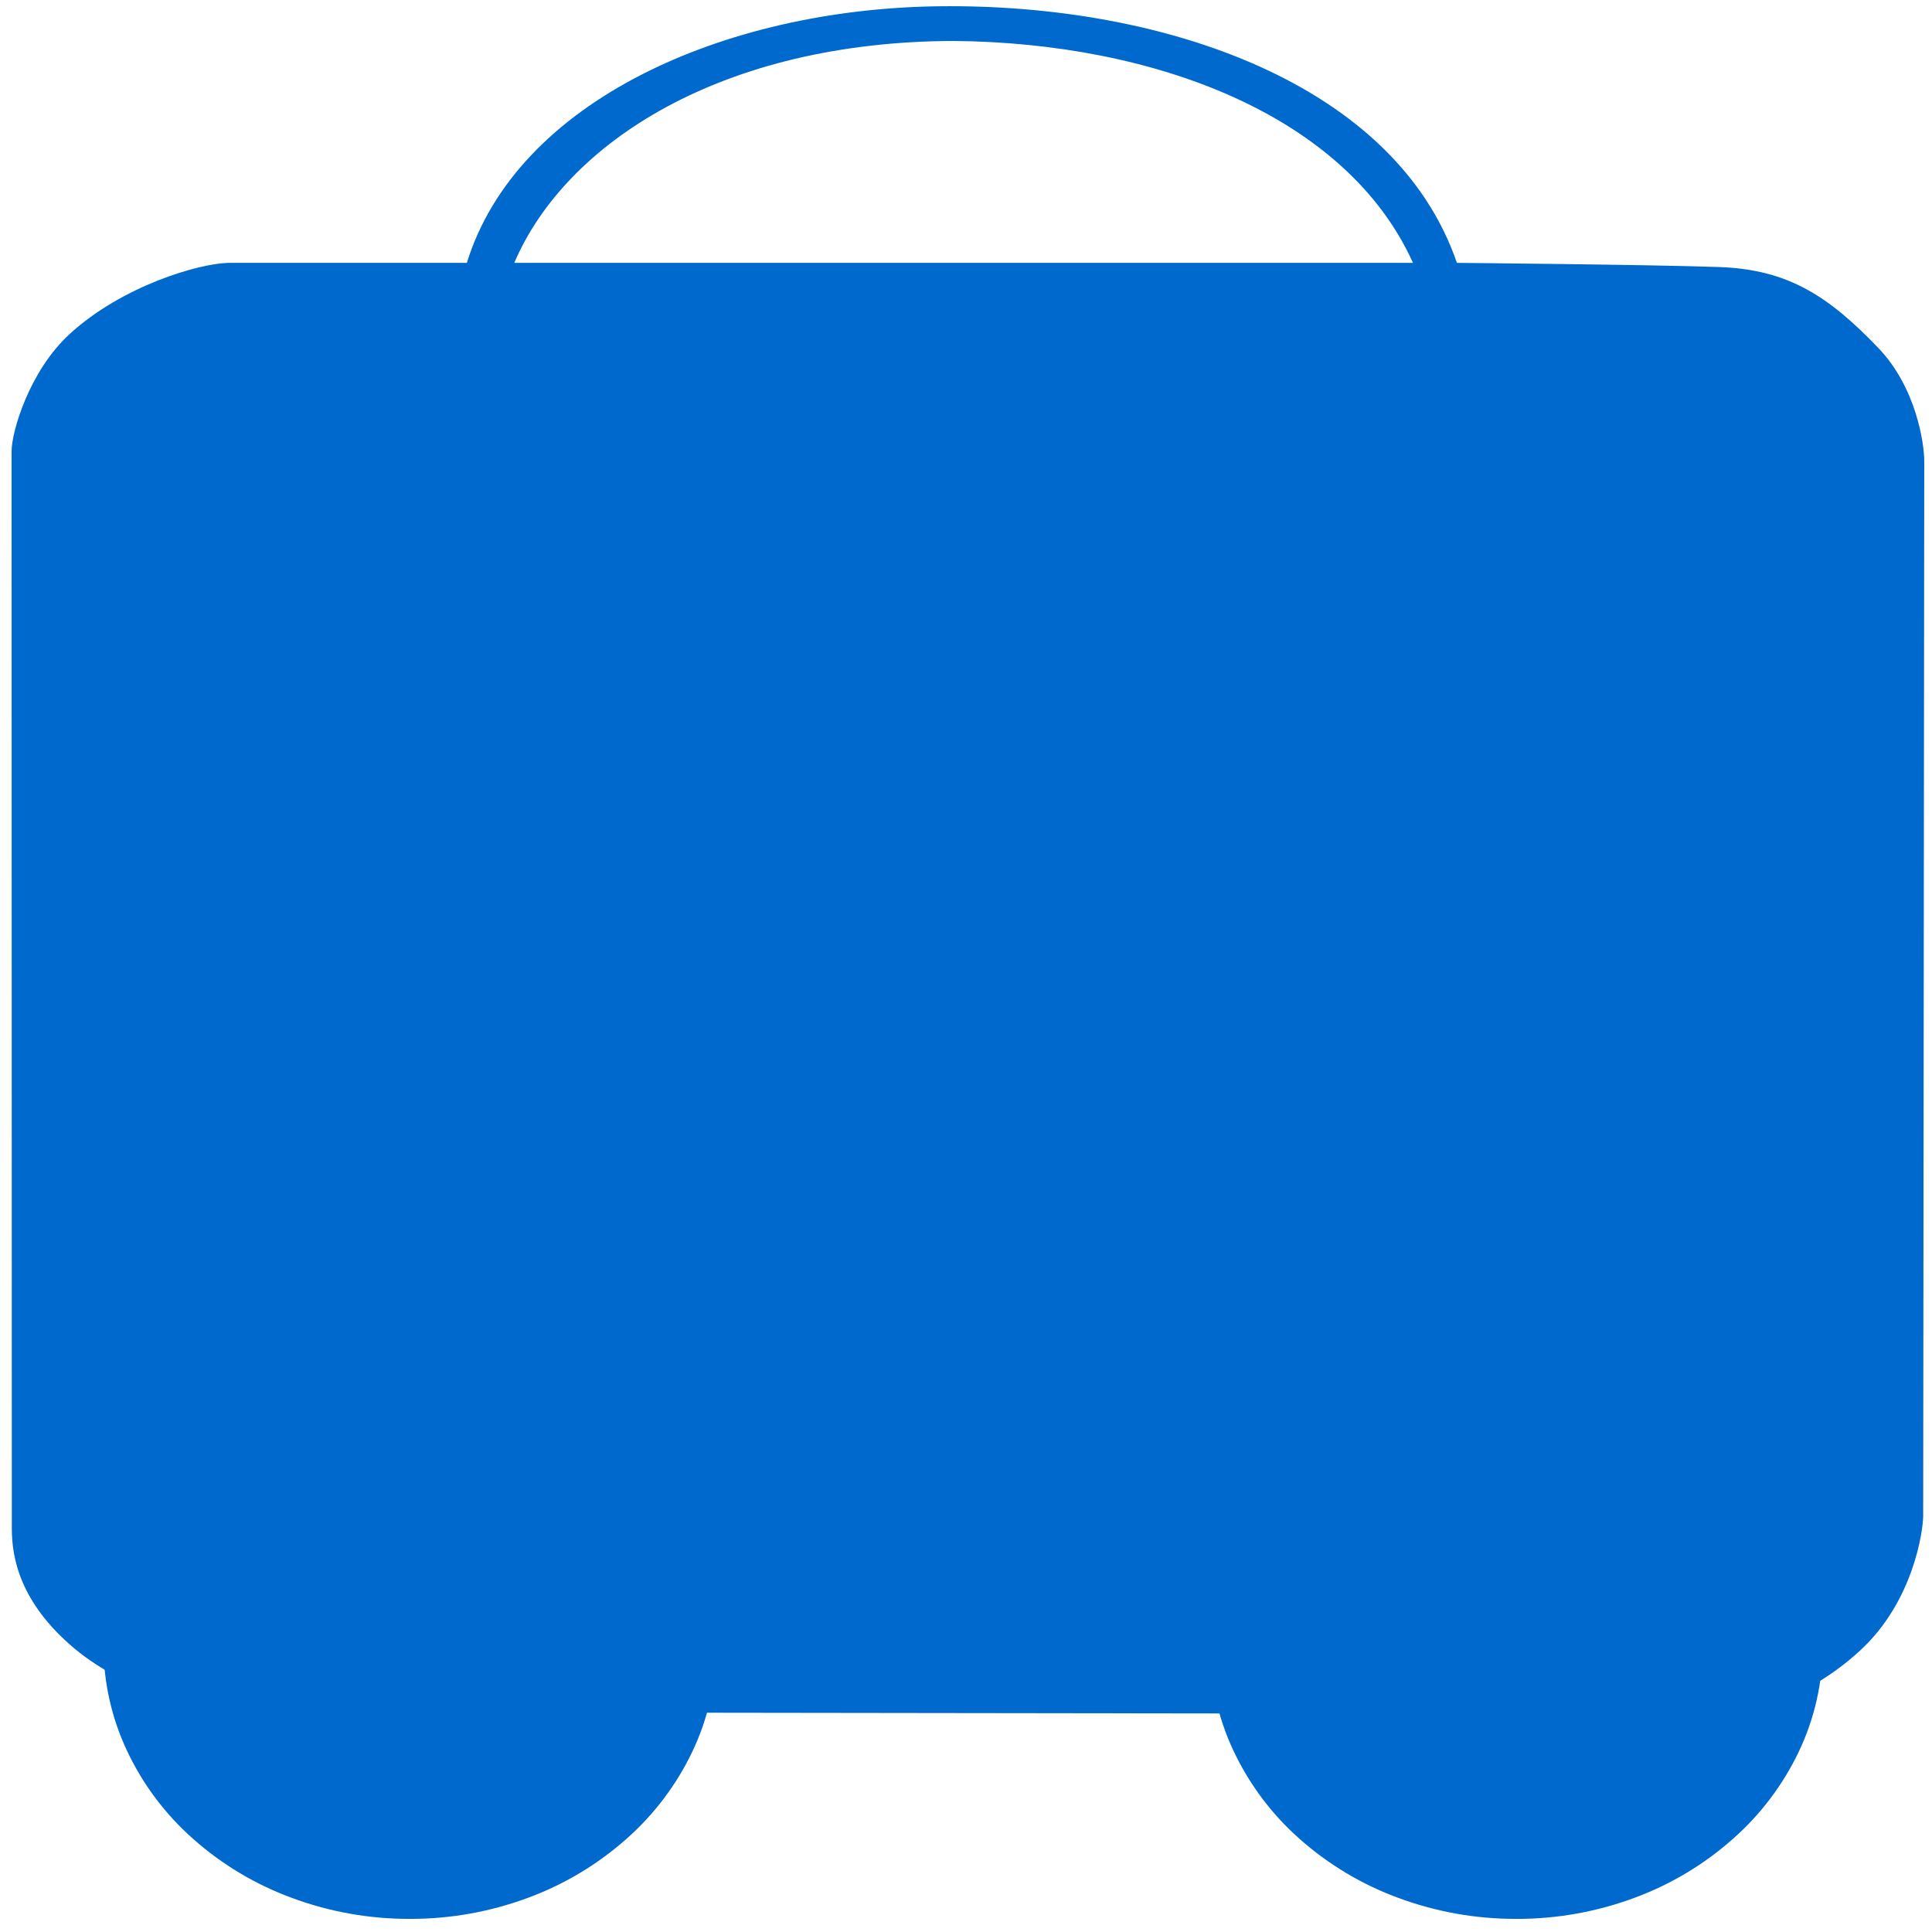
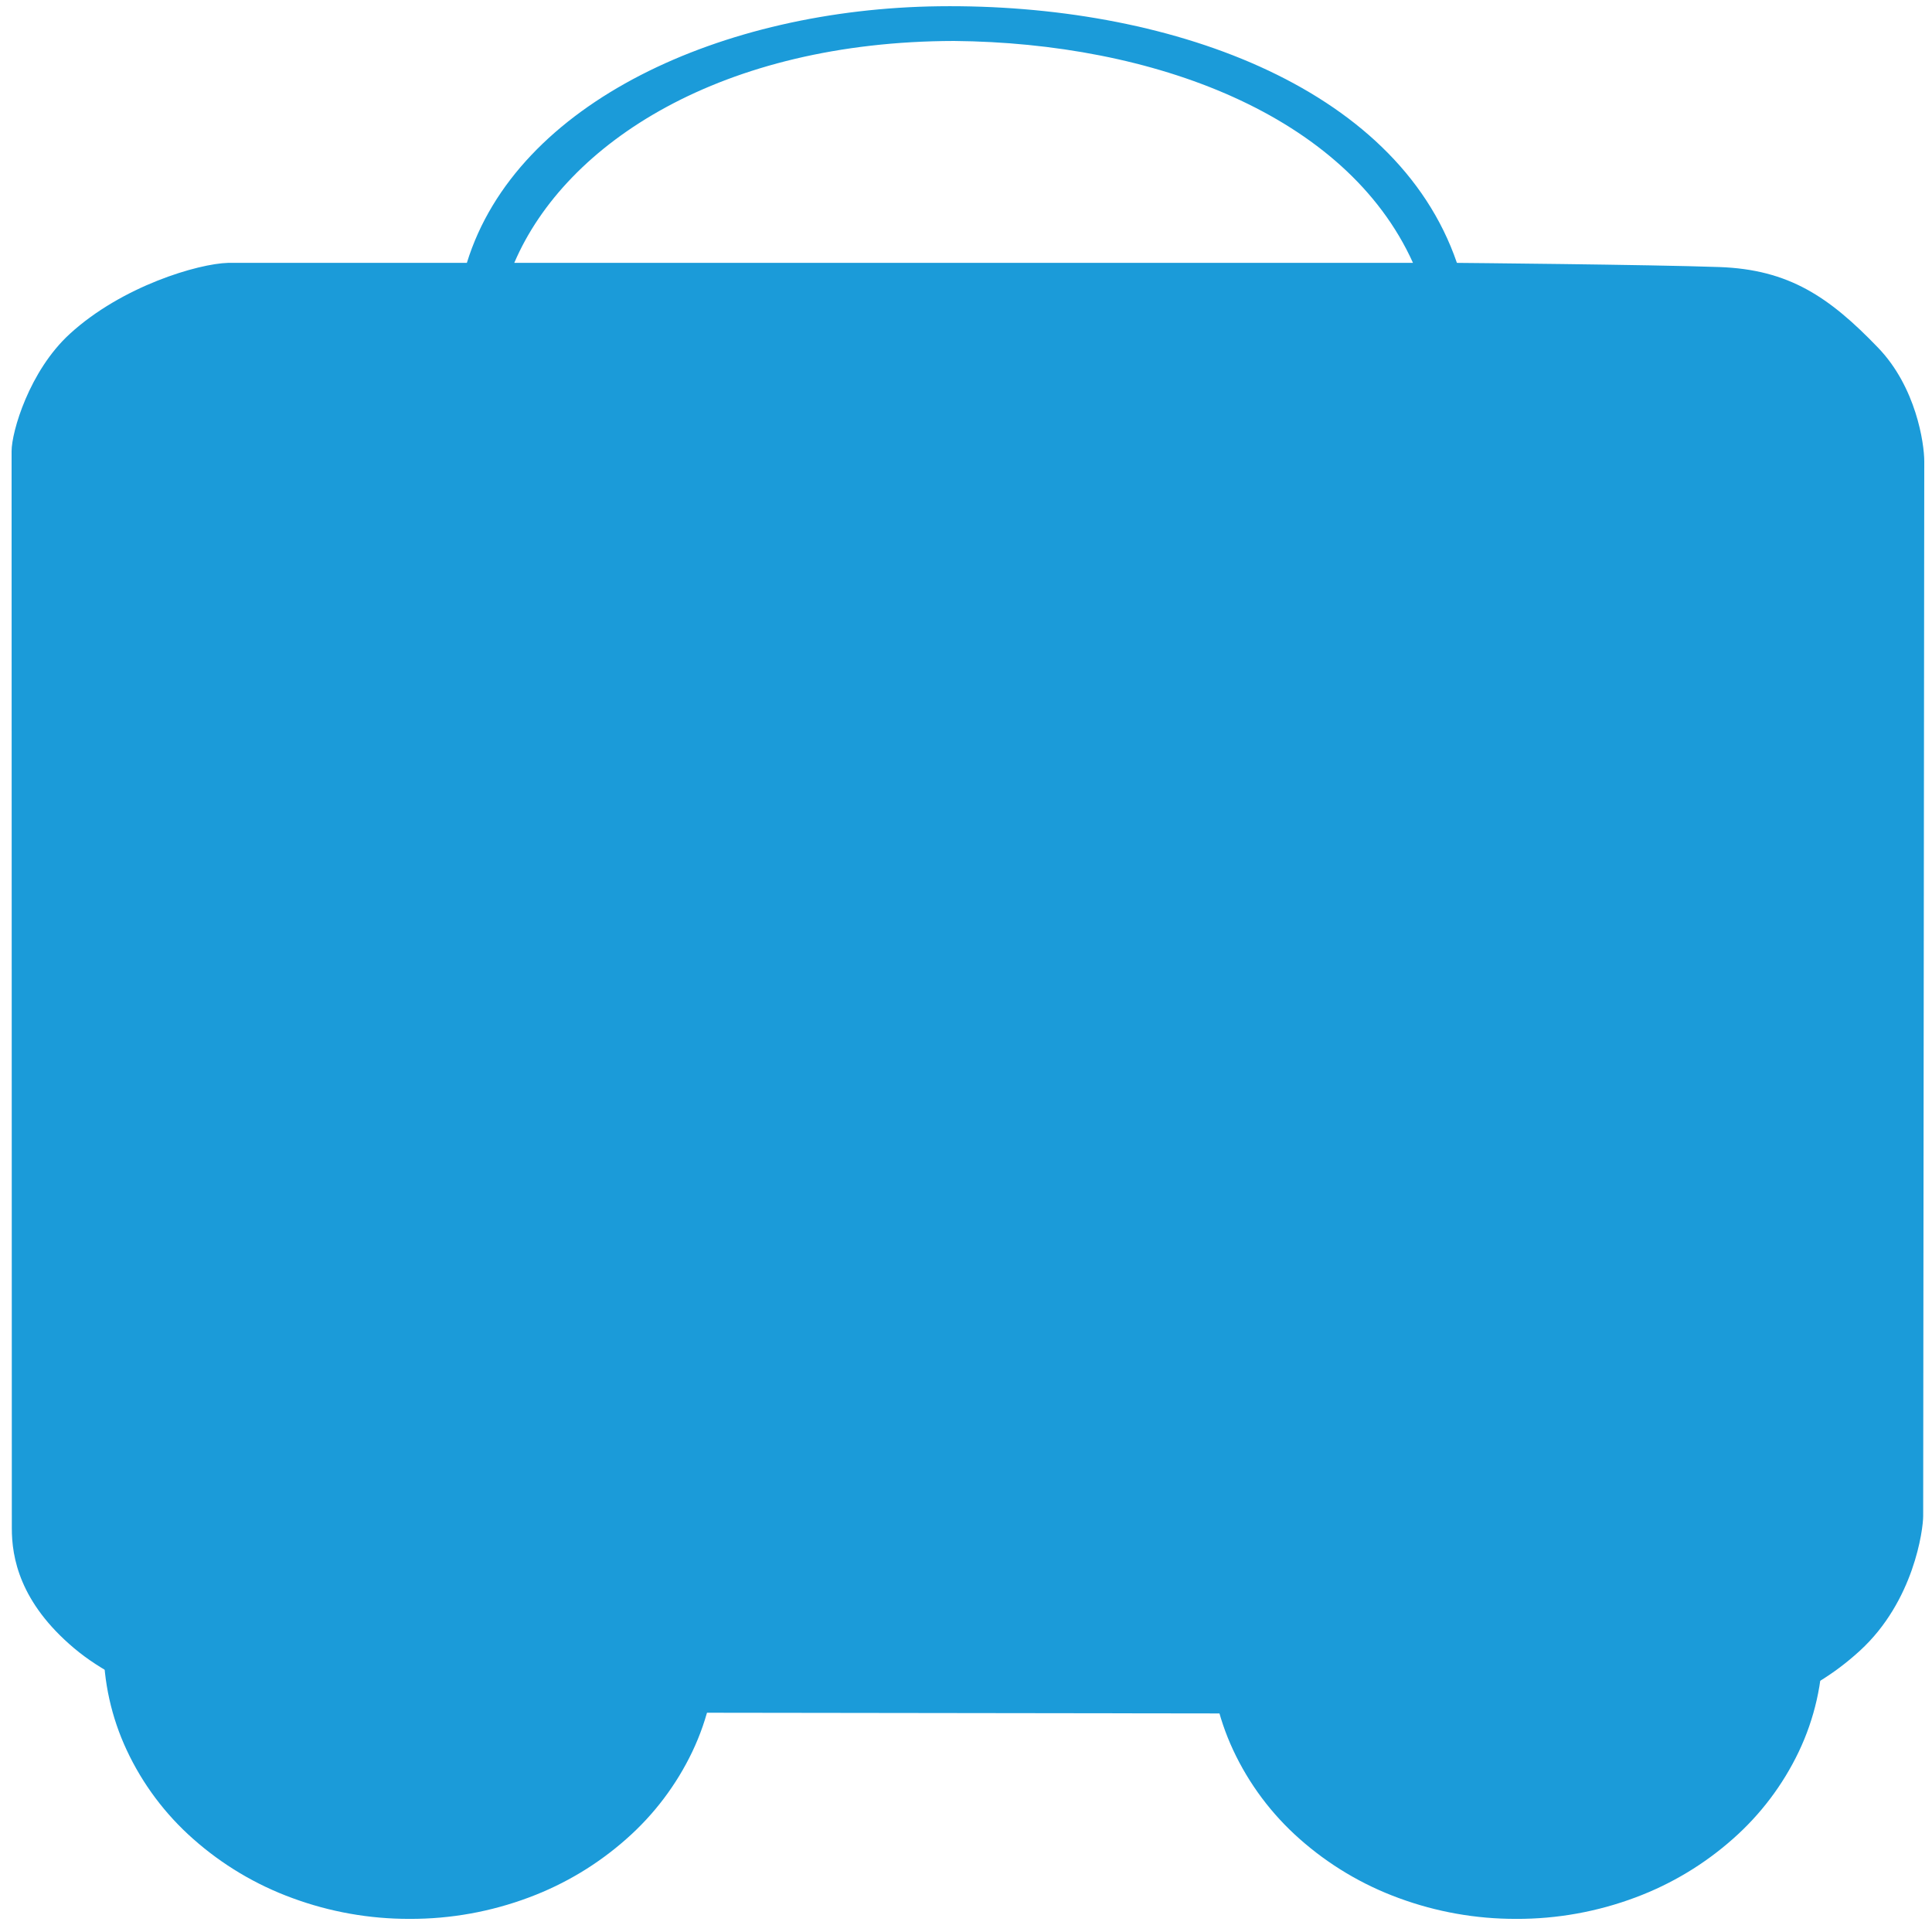
<svg xmlns="http://www.w3.org/2000/svg" width="1000" height="1000" viewBox="0 0 1000 1000">
  <defs>
    <style>
      .cls-1 {
      clip-path: url(#clip-Shopple);
      }

      .cls-2 {
-       fill: #0069cd;
+       fill: #1B9BD9;
      }

      .cls-3 {
-       fill: #0069cd;
+       fill: #1B9BD9;
      }

      .cls-4 {
-       fill: #0069cd;
+       fill: #1B9BD9;
      }

      .cls-5 {
      fill: none;
      }

      .cls-6, .cls-7 {
      stroke: none;
      }

      .cls-7 {
-       fill: #0069cd;
+       fill: #1B9BD9;
      }

      .cls-8 {
      fill: none;
      }
    </style>
    <clipPath id="clip-Shopple">
      <rect width="1000" height="1000" />
    </clipPath>
  </defs>
  <g id="Shopple" class="cls-1">
    <rect class="cls-8" width="1000" height="1000" />
    <g id="Group_1925" data-name="Group 1925">
      <g id="Group_1924" data-name="Group 1924" transform="translate(6 3.21)">
        <g id="Group_1892" data-name="Group 1892">
          <path id="Subtraction_1" data-name="Subtraction 1" class="cls-2" d="M158.4,142.692a174.211,174.211,0,0,1-60.619-10.76,160.021,160.021,0,0,1-51.389-30.652,140.727,140.727,0,0,1-34.37-45.94A127.63,127.63,0,0,1,0,1.15c0-.315,0-.626,0-.94H317.193V0c0,.321.005.646.005.969V1.15a127.677,127.677,0,0,1-12.465,55.088,141.381,141.381,0,0,1-33.995,44.991,160.39,160.39,0,0,1-50.422,30.337,174.189,174.189,0,0,1-61.747,11.125Z" transform="translate(47.564 847.308)" />
          <path id="Subtraction_2" data-name="Subtraction 2" class="cls-2" d="M158.389,224.059A174.208,174.208,0,0,1,97.772,213.3a160.055,160.055,0,0,1-51.39-30.651,140.78,140.78,0,0,1-34.366-45.943A127.636,127.636,0,0,1,0,82.516c0-.31,0-.627,0-.936H287.463V0c19.453,24.154,29.73,52.688,29.73,82.516A127.686,127.686,0,0,1,304.728,137.6,141.378,141.378,0,0,1,270.735,182.6a160.376,160.376,0,0,1-50.42,30.338,174.18,174.18,0,0,1-61.746,11.125Z" transform="translate(620.278 765.941)" />
          <path id="Cart_4_" class="cls-3" d="M915.713,210.47c-35.933-1.275-135.879-2.162-135.879-2.162C748.157,115.952,628.852,74.049,511.75,75.493,400.037,76.87,293.122,124.873,267.387,208.307H143.781c-15.511.432-54.814,11.983-81.877,36.718-21.066,19.254-30.165,50.8-30.165,60.737l.121,557.456c-.03,15.045,4,38.393,32.3,62.2s70.985,33.024,80.884,33.024L913.1,959.459c17.3,0,47.406-7.21,75.35-32.829s32.724-62.65,32.724-69.747l.563-545.776c0-9.552-4.3-38.512-23.868-58.85C972.5,225.88,951.646,211.746,915.713,210.47ZM757.1,208.307H291.923C318.634,145.85,399.76,93.7,519.545,93.449c103.008.93,202.831,37.994,237.557,114.859Z" transform="translate(-31.739 -75.457)" />
        </g>
      </g>
      <g id="XMLID_1_" transform="translate(234.202 280.737)">
        <path id="XMLID_2_" class="cls-4" d="M359.466,566V482.612L473.245,633.918H697.981l-58.02-89.833-193.82-26.969,163.138-22.6-53-73.688L357.482,395.009,546,370.248c10.548-15.054,28.372-39.993,28.372-39.993l25.963-35.286-149.3-19.936L632.717,250.4,698,161.2H465.953L359.466,312.16V161.2H158.807s.907,155.441,0,325.365L157.9,633.918H359.466Z" transform="translate(-157.9 -161.197)" />
      </g>
    </g>
    <g id="Path_3113" data-name="Path 3113" class="cls-5" transform="translate(98 159)">
      <path class="cls-6" d="M55,28h0Z" />
      <path class="cls-7" d="M 0 28 L 55 28 L 0 28 Z" />
    </g>
  </g>
</svg>
